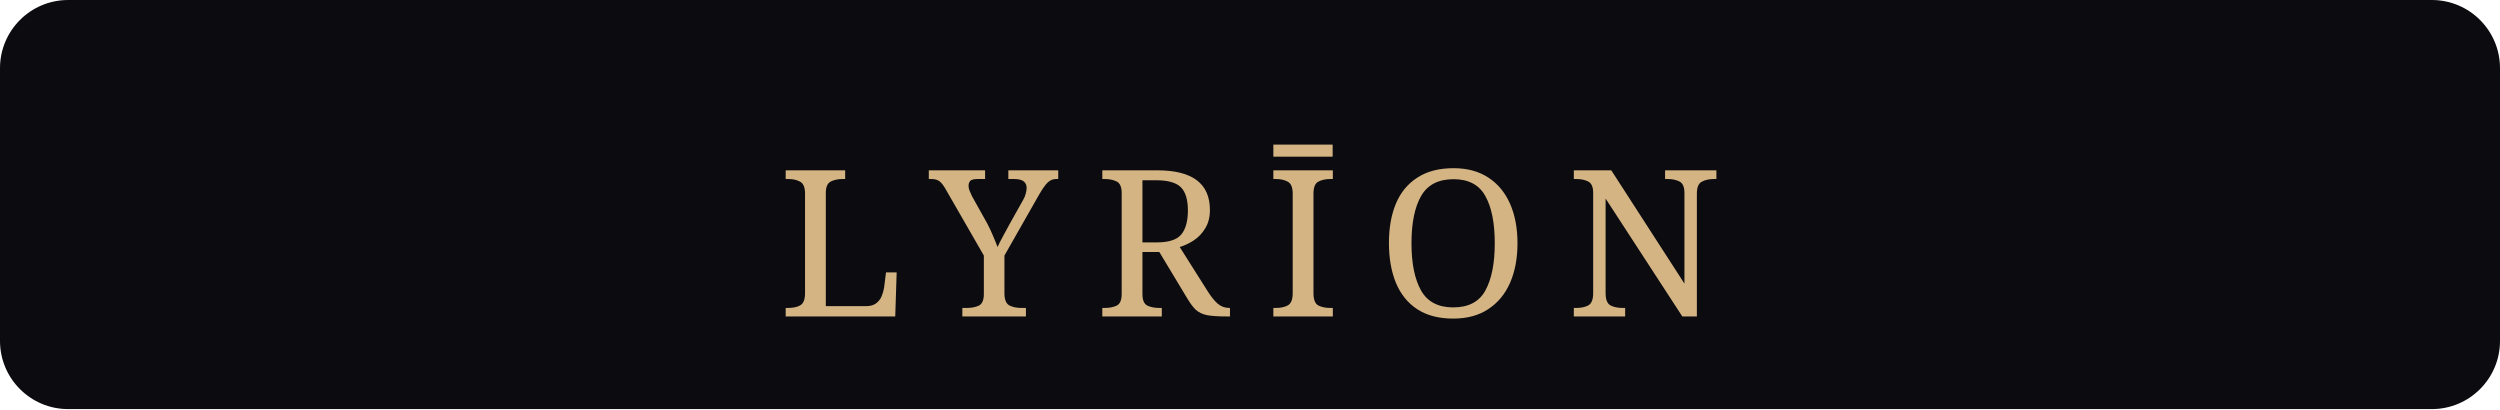
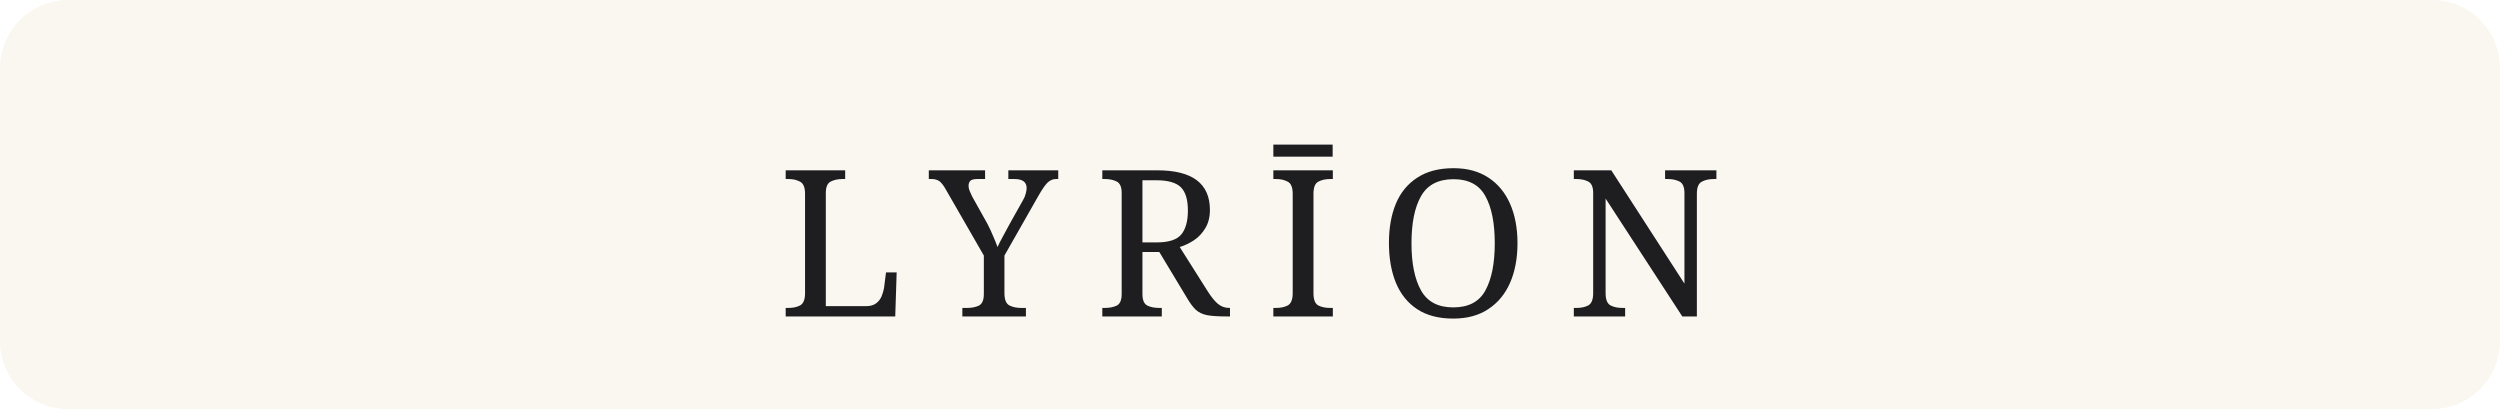
<svg xmlns="http://www.w3.org/2000/svg" width="220" height="36" viewBox="0 0 220 36">
-   <rect width="220" height="36" rx="6" fill="#0b0b10" />
-   <text x="50%" y="60%" dominant-baseline="middle" text-anchor="middle" font-family="Georgia, 'Playfair Display', serif" font-size="18" fill="#d4b483" letter-spacing="0.18em">LYRĪON</text>
+   <rect width="220" height="36" rx="6" fill="#FAF7F1" />
+   <text x="50%" y="60%" dominant-baseline="middle" text-anchor="middle" font-family="Georgia, 'Playfair Display', serif" font-size="18" fill="#1E1E21" letter-spacing="0.18em">LYRĪON</text>
</svg>
